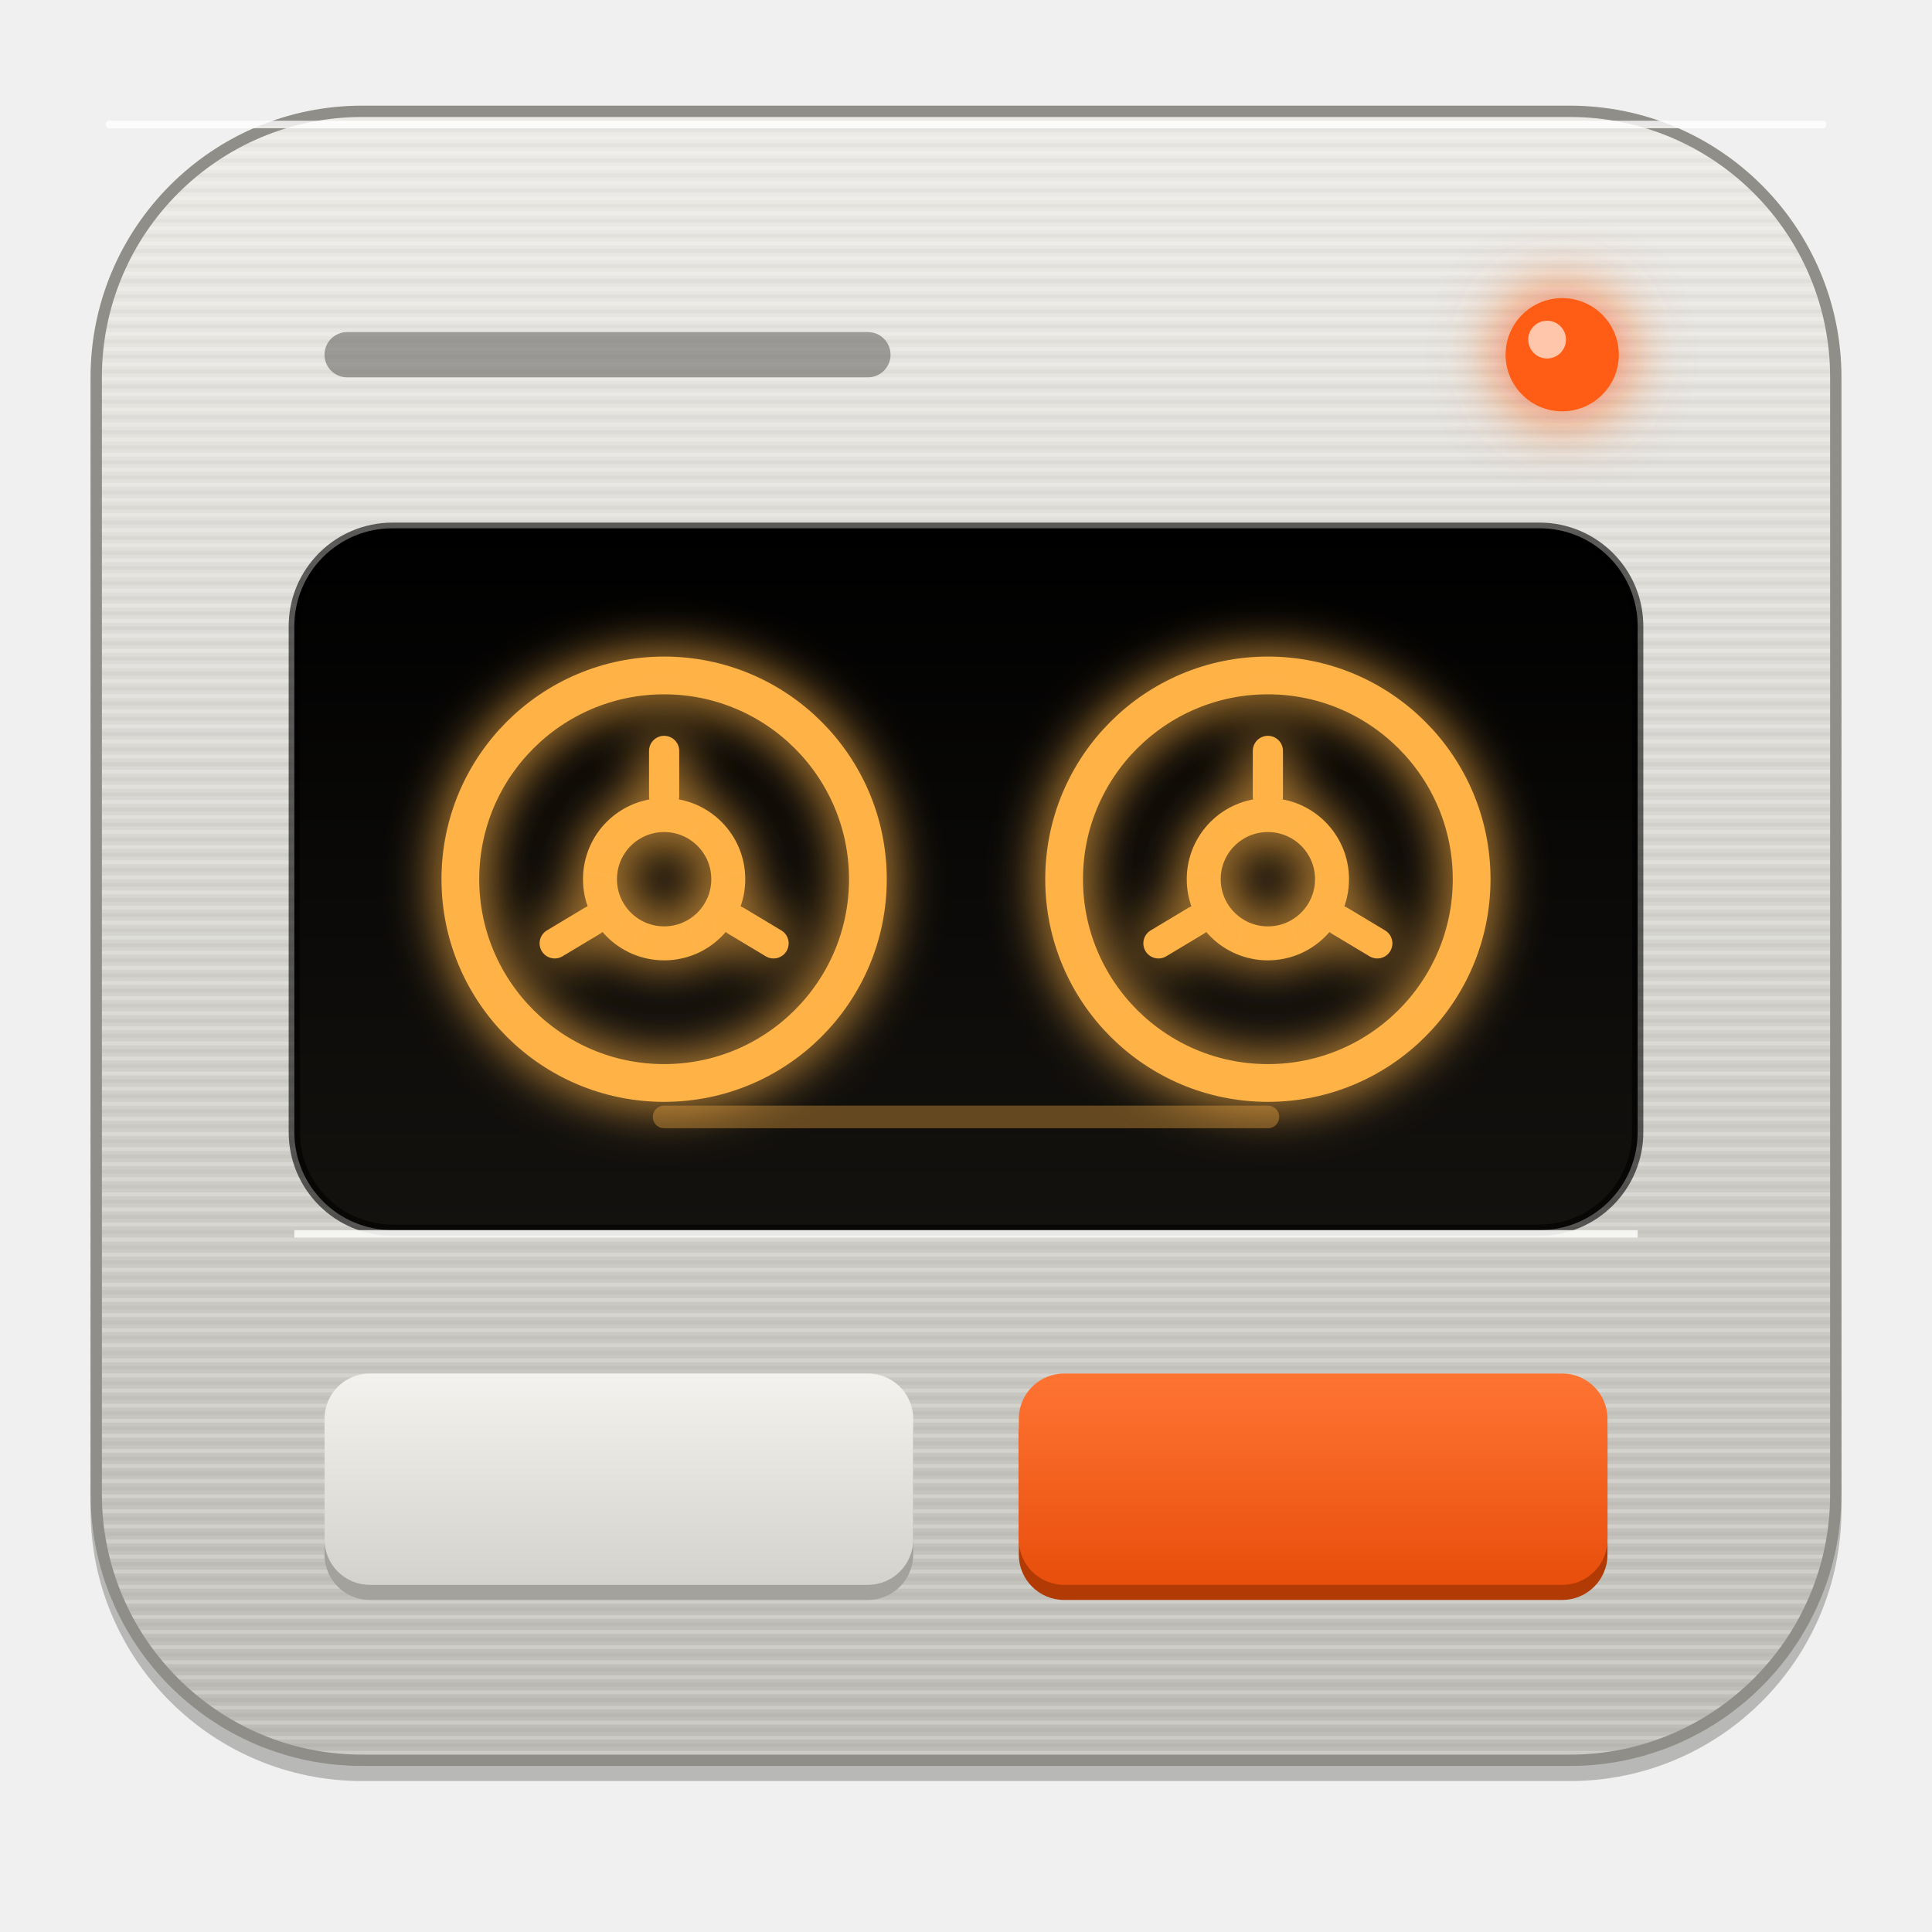
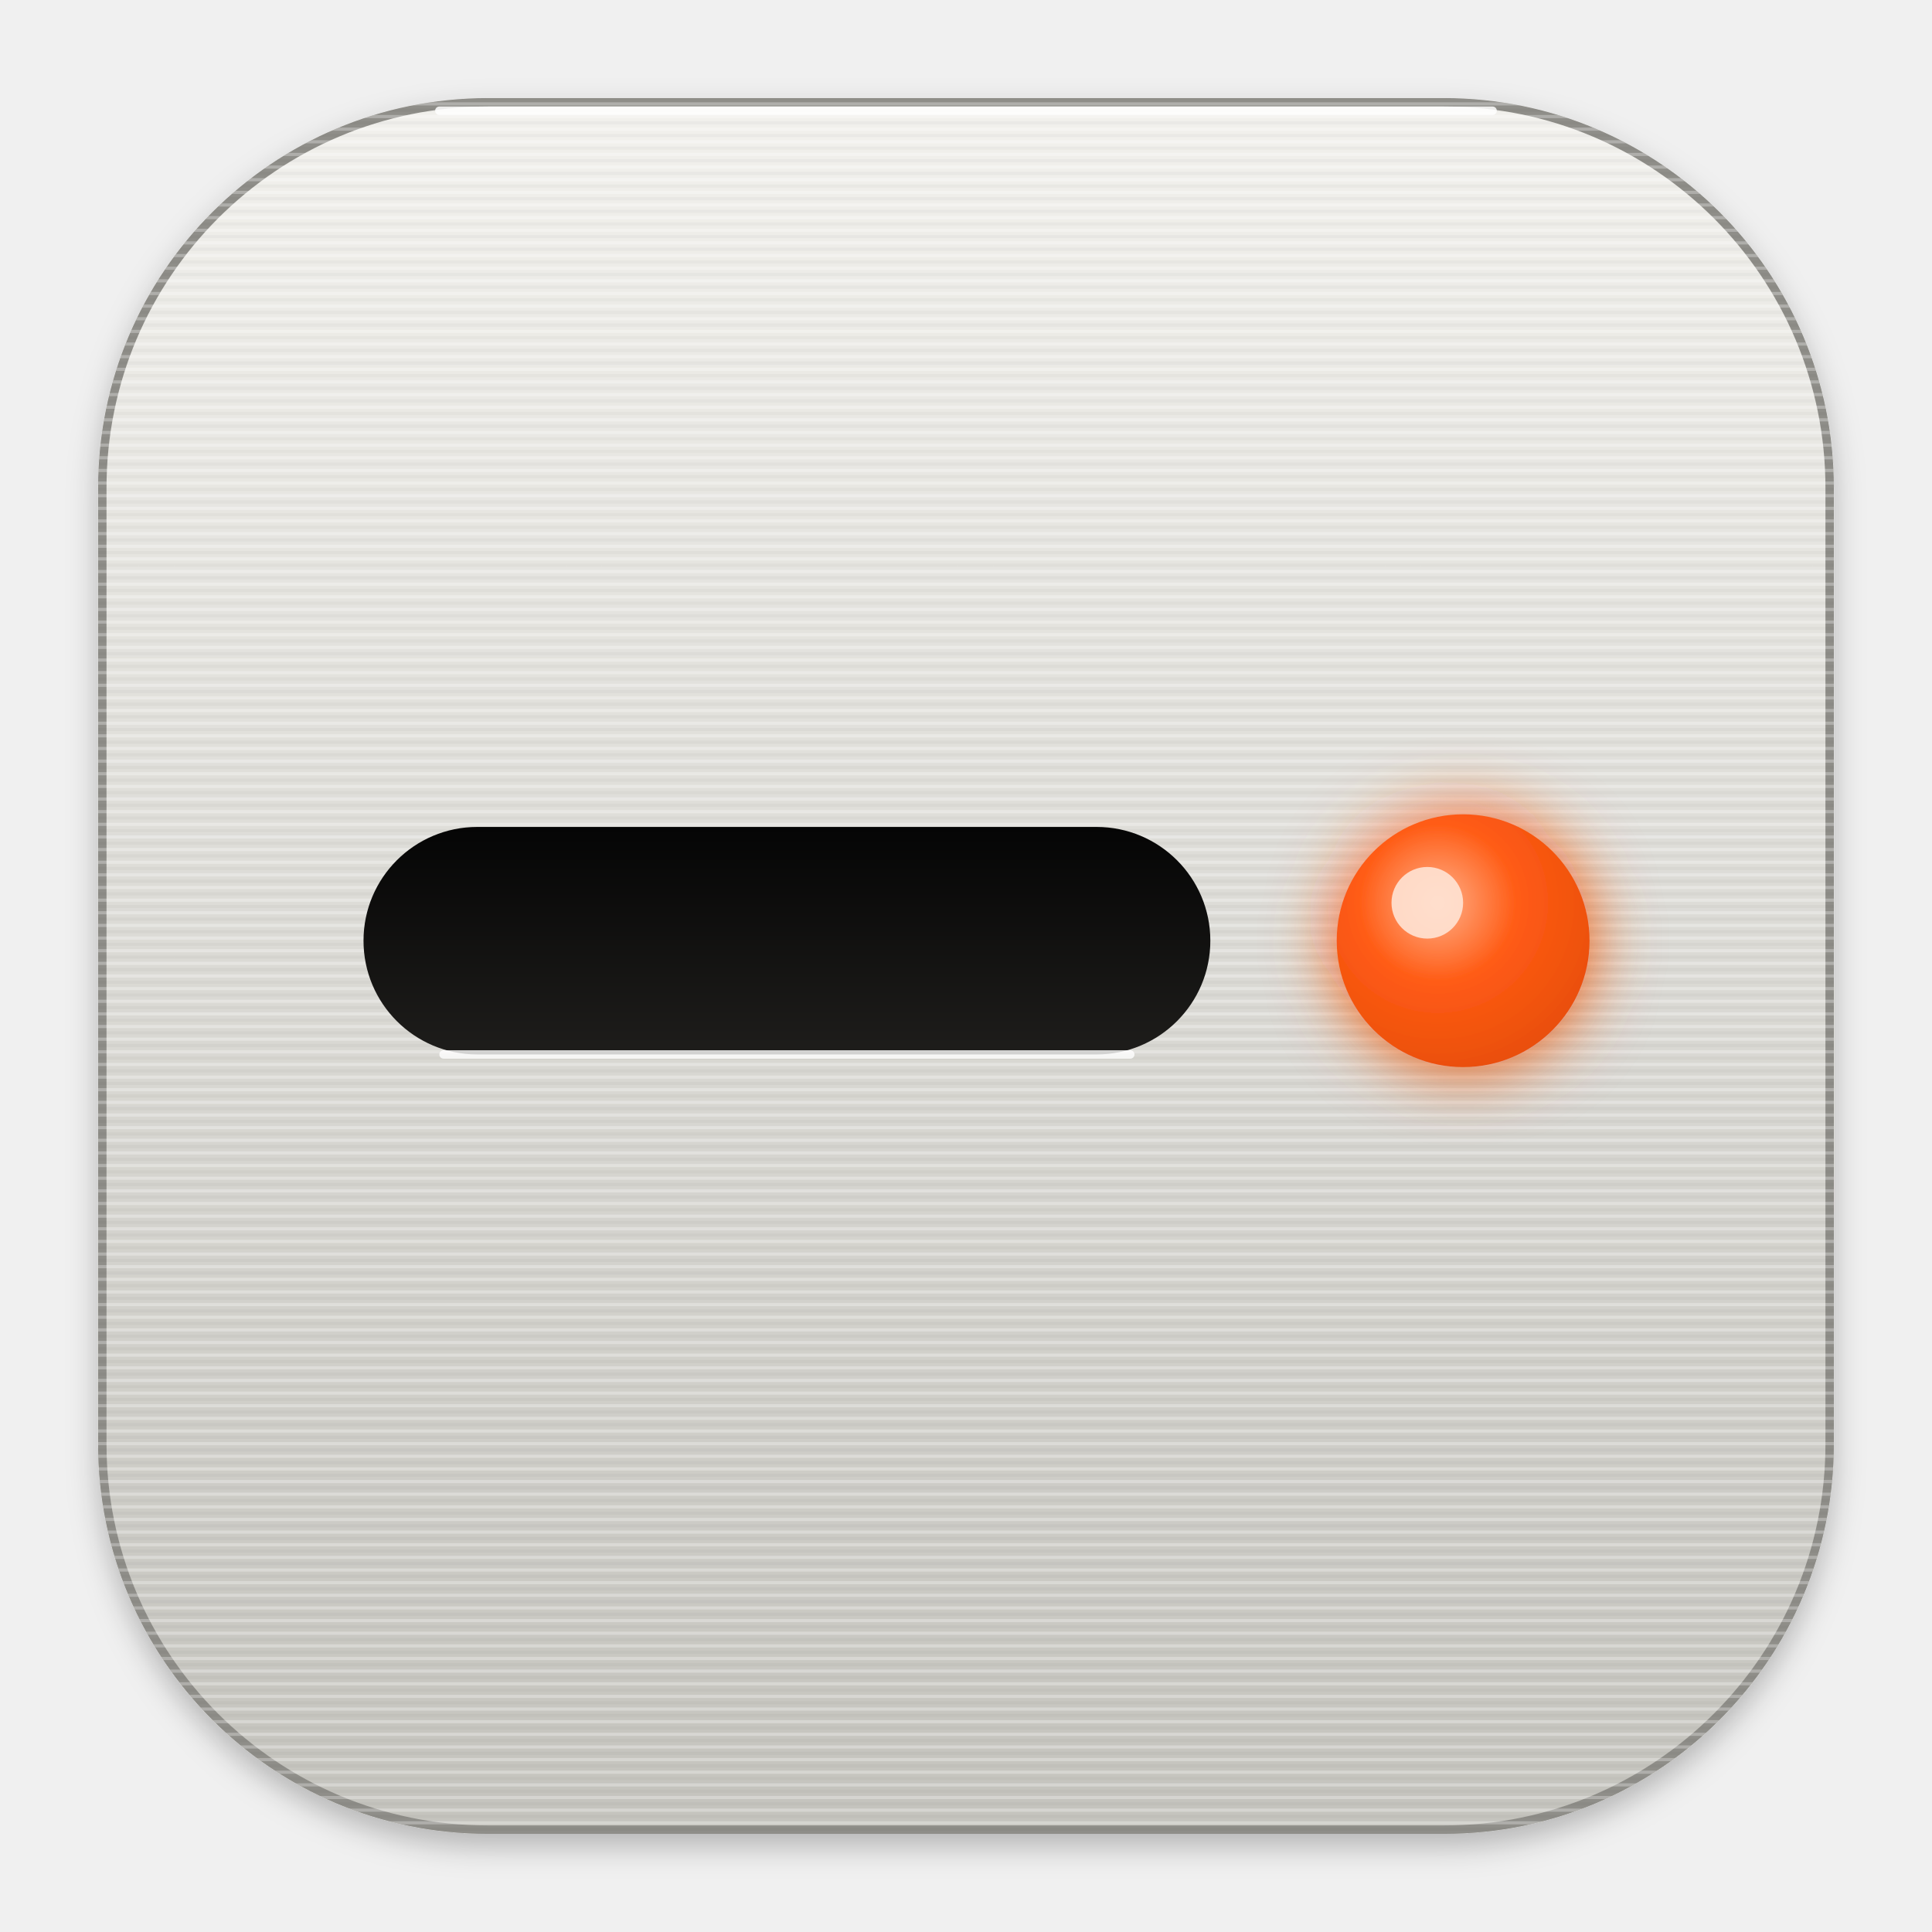
<svg xmlns="http://www.w3.org/2000/svg" width="512" height="512" viewBox="0 0 512 512">
  <defs>
-     <linearGradient id="face" x1="0" y1="0" x2="0" y2="1">
-       <stop stop-color="#ECEBE7" />
-       <stop offset="1" stop-color="#BDBCB6" />
+     <linearGradient id="silver" x1="0" y1="0" x2="0" y2="1">
+       <stop stop-color="#F2F1ED" />
+       <stop offset="1" stop-color="#C4C3BD" />
    </linearGradient>
-     <pattern id="brush" width="4" height="4" patternUnits="userSpaceOnUse">
-       <rect width="4" height="1" fill="#FFFFFF" fill-opacity=".22" />
-       <rect y="2" width="4" height="1" fill="#000000" fill-opacity=".035" />
+     <pattern id="brush" width="6" height="6" patternUnits="userSpaceOnUse">
+       <rect width="6" height="1.5" fill="#FFFFFF" fill-opacity=".28" />
+       <rect y="3" width="6" height="1.5" fill="#000000" fill-opacity=".03" />
    </pattern>
-     <linearGradient id="glass" x1="0" y1="0" x2="0" y2="1">
-       <stop stop-color="#000000" />
-       <stop offset="1" stop-color="#14120F" />
+     <linearGradient id="slot" x1="0" y1="0" x2="0" y2="1">
+       <stop stop-color="#050505" />
+       <stop offset="1" stop-color="#1E1D1B" />
    </linearGradient>
-     <filter id="glow" x="-50%" y="-50%" width="200%" height="200%">
-       <feGaussianBlur stdDeviation="7" result="b" />
+     <radialGradient id="led" cx=".4" cy=".35" r=".7">
+       <stop stop-color="#FFB08A" />
+       <stop offset=".45" stop-color="#FF5B14" />
+       <stop offset="1" stop-color="#E84E0C" />
+     </radialGradient>
+     <filter id="glow" x="-60%" y="-60%" width="220%" height="220%">
+       <feGaussianBlur stdDeviation="16" result="b" />
      <feMerge>
        <feMergeNode in="b" />
        <feMergeNode in="SourceGraphic" />
      </feMerge>
    </filter>
-     <filter id="ledglow" x="-150%" y="-150%" width="400%" height="400%">
-       <feGaussianBlur stdDeviation="9" result="b" />
-       <feMerge>
-         <feMergeNode in="b" />
-         <feMergeNode in="SourceGraphic" />
-       </feMerge>
+     <filter id="drop" x="-10%" y="-10%" width="120%" height="125%">
+       <feDropShadow dx="0" dy="6" stdDeviation="7" flood-color="#000000" flood-opacity=".25" />
    </filter>
-     <linearGradient id="key" x1="0" y1="0" x2="0" y2="1">
-       <stop stop-color="#F3F2EE" />
-       <stop offset="1" stop-color="#D3D2CC" />
-     </linearGradient>
-     <linearGradient id="orange" x1="0" y1="0" x2="0" y2="1">
-       <stop stop-color="#FF7433" />
-       <stop offset="1" stop-color="#E84E0C" />
-     </linearGradient>
  </defs>
-   <rect x="24" y="40" width="464" height="432" rx="72" fill="#2A2926" fill-opacity=".28" />
-   <rect x="24" y="28" width="464" height="440" rx="72" fill="url(#face)" />
-   <rect x="24" y="28" width="464" height="440" rx="72" fill="url(#brush)" />
-   <rect x="25.5" y="29.5" width="461" height="437" rx="70.5" fill="none" stroke="#8F8E89" stroke-width="3" />
-   <rect x="28" y="32" width="456" height="2" rx="1" fill="#FFFFFF" fill-opacity=".8" />
-   <circle cx="414" cy="94" r="15" fill="#FF5B14" filter="url(#ledglow)" />
-   <circle cx="410" cy="90" r="5" fill="#FFD2BC" fill-opacity=".9" />
-   <rect x="86" y="88" width="150" height="12" rx="6" fill="#5D5C58" fill-opacity=".55" />
-   <rect x="78" y="140" width="356" height="186" rx="26" fill="url(#glass)" />
-   <rect x="78" y="140" width="356" height="186" rx="26" fill="none" stroke="#000" stroke-opacity=".6" stroke-width="3" />
-   <rect x="78" y="326" width="356" height="2" fill="#FAFAF7" fill-opacity=".9" />
-   <path d="M176 296 L336 296" stroke="#FFB347" stroke-opacity=".35" stroke-width="6" stroke-linecap="round" />
-   <g filter="url(#glow)" fill="none" stroke="#FFB347">
-     <circle cx="176" cy="233" r="54" stroke-width="10" />
-     <circle cx="336" cy="233" r="54" stroke-width="10" />
-     <circle cx="176" cy="233" r="17" stroke-width="9" />
-     <circle cx="336" cy="233" r="17" stroke-width="9" />
+   <g transform="translate(-29.83 -29.83) scale(0.55825)">
+     <g filter="url(#drop)">
+       <rect x="100" y="100" width="824" height="824" rx="185" fill="url(#silver)" />
+     </g>
+     <rect x="102" y="102" width="820" height="820" rx="183" fill="none" stroke="#8F8E89" stroke-width="4" />
+     <rect x="100" y="100" width="824" height="824" rx="185" fill="url(#brush)" />
+     <rect x="260" y="104" width="504" height="4" rx="2" fill="#FFFFFF" fill-opacity=".85" />
+     <rect x="226" y="446" width="402" height="108" rx="54" fill="url(#slot)" />
+     <rect x="262" y="552" width="330" height="4" rx="2" fill="#FFFFFF" fill-opacity=".8" />
+     <circle cx="748" cy="500" r="60" fill="url(#led)" filter="url(#glow)" />
+     <circle cx="731" cy="482" r="17" fill="#FFE3D4" fill-opacity=".9" />
  </g>
-   <g stroke="#FFB347" stroke-width="8" stroke-linecap="round" filter="url(#glow)">
-     <path d="M176 199 L176 211 M147 250 L157 244 M205 250 L195 244" />
-     <path d="M336 199 L336 211 M307 250 L317 244 M365 250 L355 244" />
-   </g>
-   <rect x="86" y="368" width="156" height="56" rx="12" fill="#A3A29C" />
-   <rect x="86" y="364" width="156" height="56" rx="12" fill="url(#key)" />
-   <rect x="270" y="368" width="156" height="56" rx="12" fill="#B23A05" />
-   <rect x="270" y="364" width="156" height="56" rx="12" fill="url(#orange)" />
</svg>
